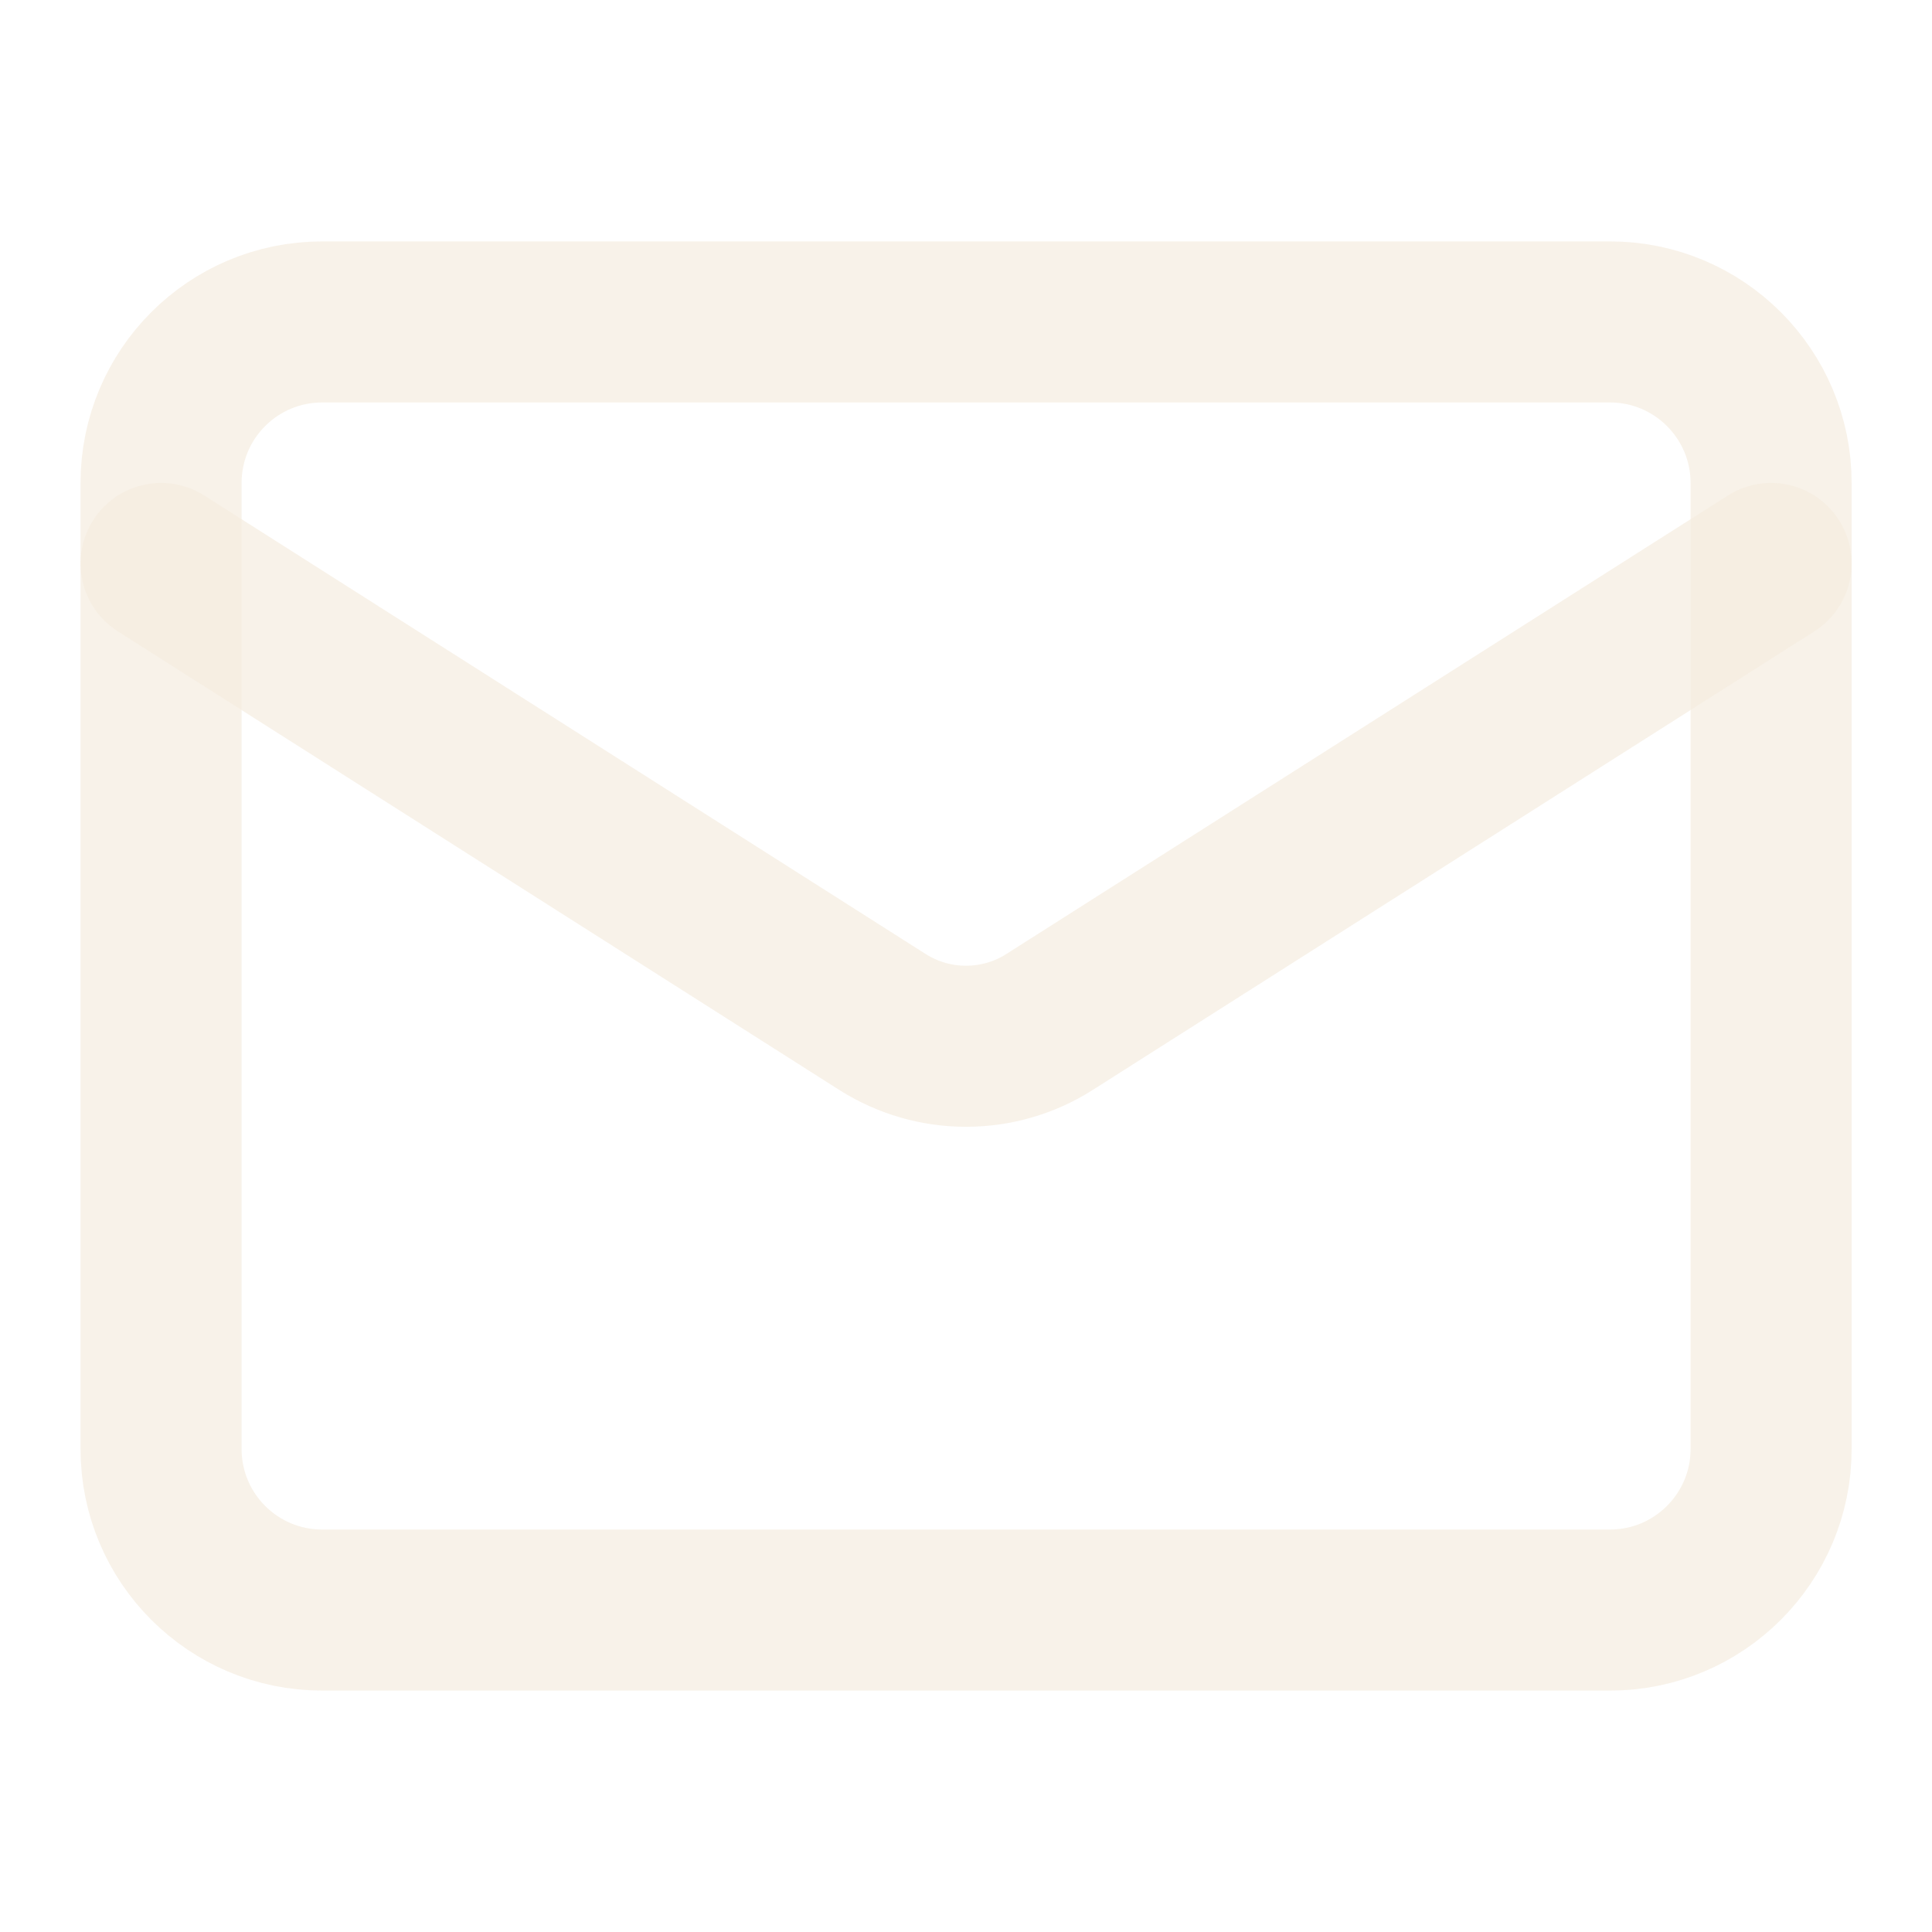
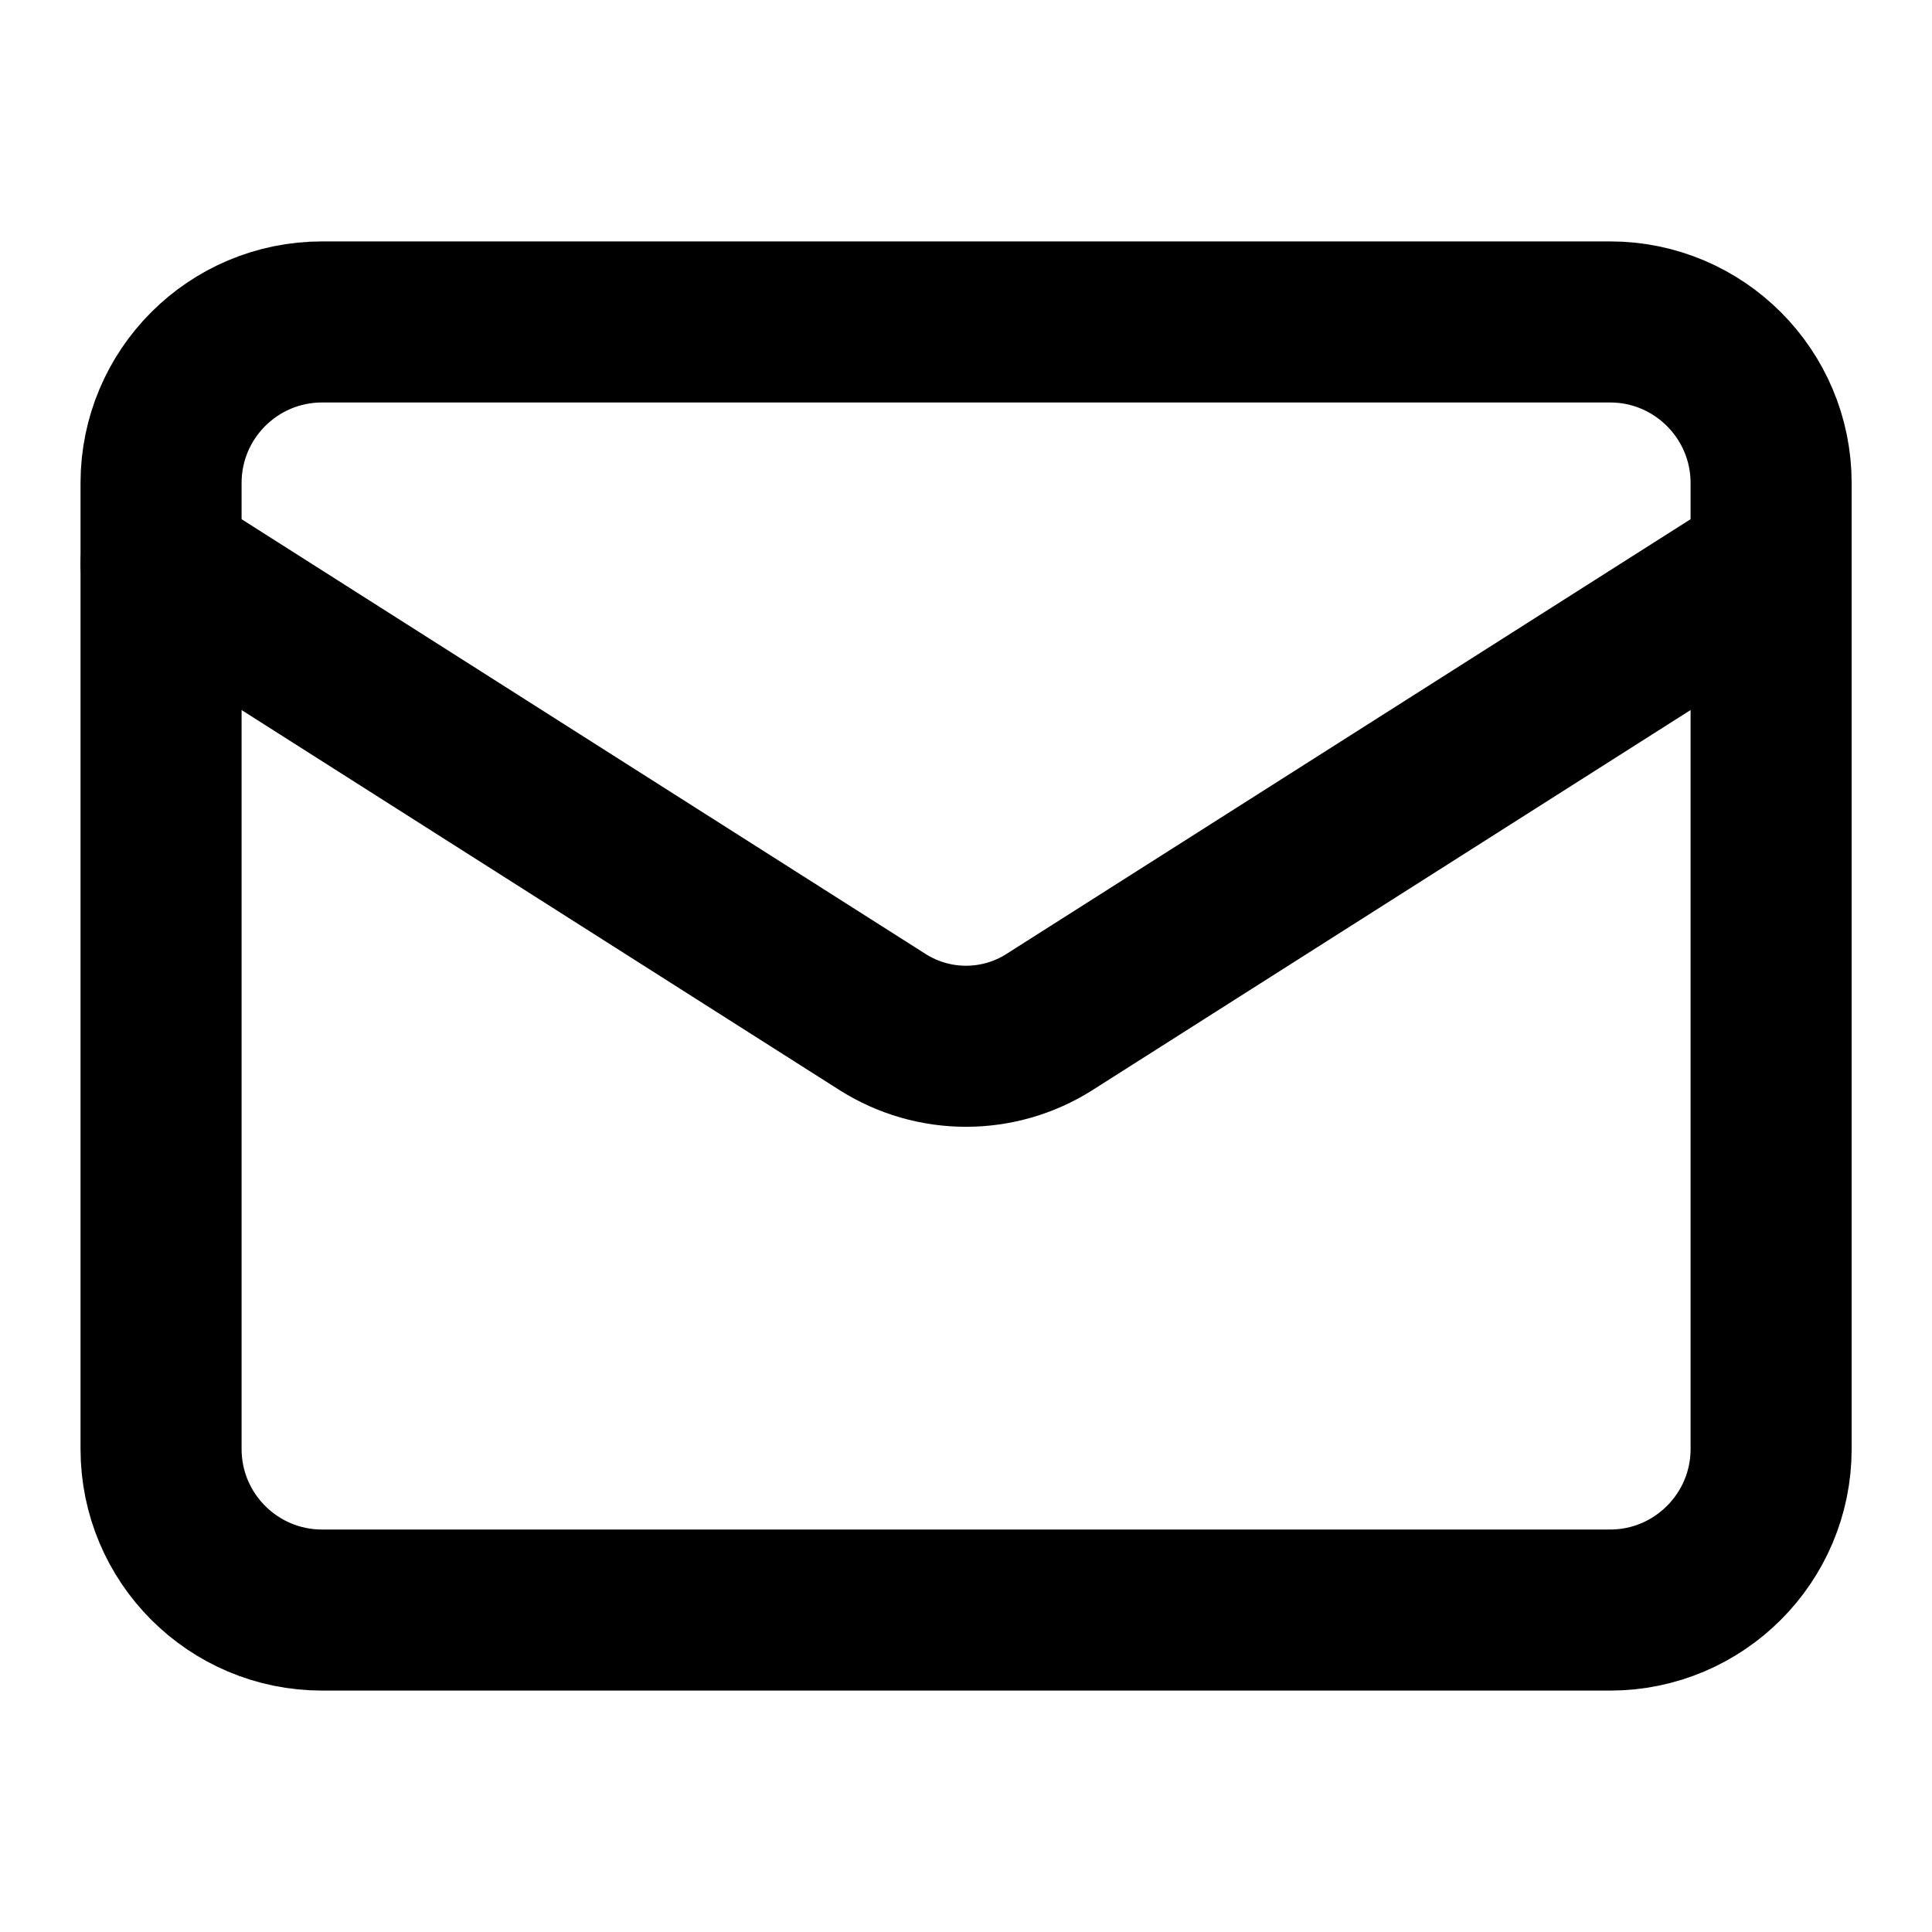
<svg xmlns="http://www.w3.org/2000/svg" width="11" height="11" viewBox="0 0 11 11" fill="none">
-   <path d="M9.167 1.833H1.834C1.327 1.833 0.917 2.244 0.917 2.75V8.25C0.917 8.756 1.327 9.167 1.834 9.167H9.167C9.673 9.167 10.084 8.756 10.084 8.25V2.75C10.084 2.244 9.673 1.833 9.167 1.833Z" stroke="#F5EDE0" stroke-opacity="0.7" stroke-width="0.917" stroke-linecap="round" stroke-linejoin="round" />
-   <path d="M10.084 3.208L5.972 5.821C5.831 5.91 5.667 5.957 5.5 5.957C5.333 5.957 5.17 5.91 5.028 5.821L0.917 3.208" stroke="#F5EDE0" stroke-opacity="0.7" stroke-width="0.917" stroke-linecap="round" stroke-linejoin="round" />
+   <path d="M9.167 1.833H1.834C1.327 1.833 0.917 2.244 0.917 2.75V8.25C0.917 8.756 1.327 9.167 1.834 9.167H9.167C9.673 9.167 10.084 8.756 10.084 8.25V2.75C10.084 2.244 9.673 1.833 9.167 1.833Z" stroke="currentColor" stroke-opacity="1" stroke-width="0.917" stroke-linecap="round" stroke-linejoin="round" />
+   <path d="M10.084 3.208L5.972 5.821C5.831 5.91 5.667 5.957 5.5 5.957C5.333 5.957 5.17 5.91 5.028 5.821L0.917 3.208" stroke="currentColor" stroke-opacity="1" stroke-width="0.917" stroke-linecap="round" stroke-linejoin="round" />
</svg>
